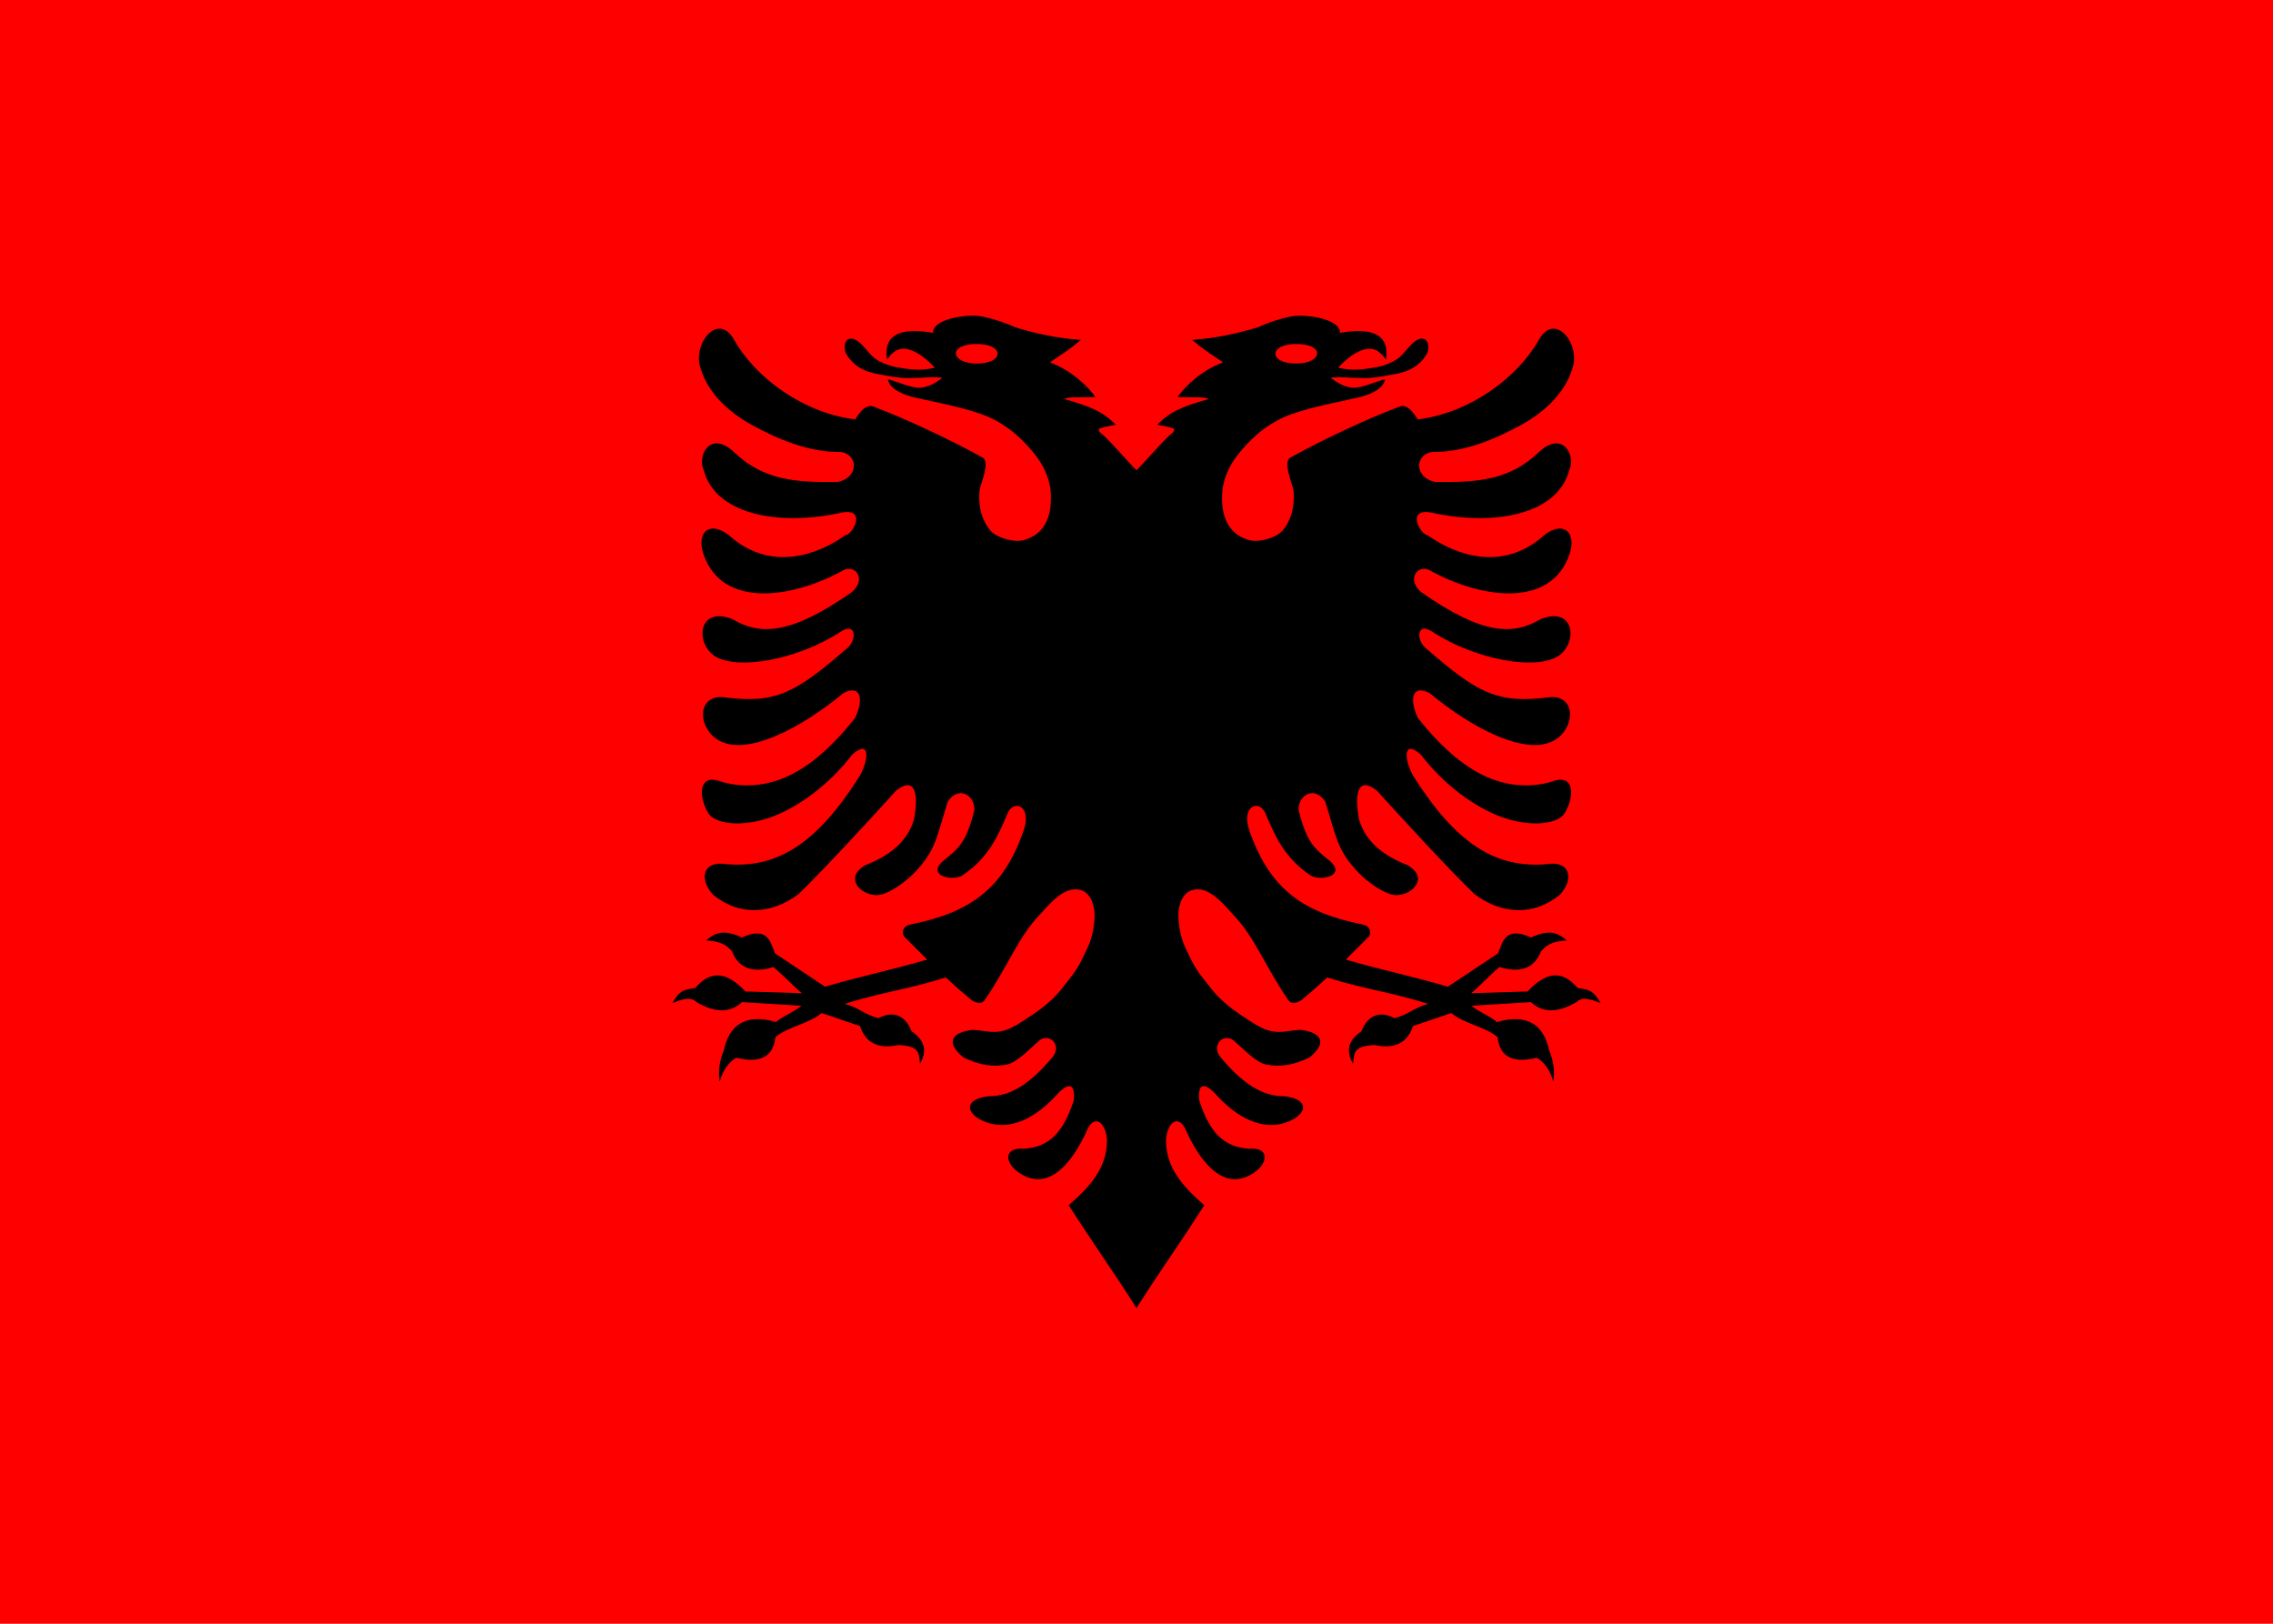
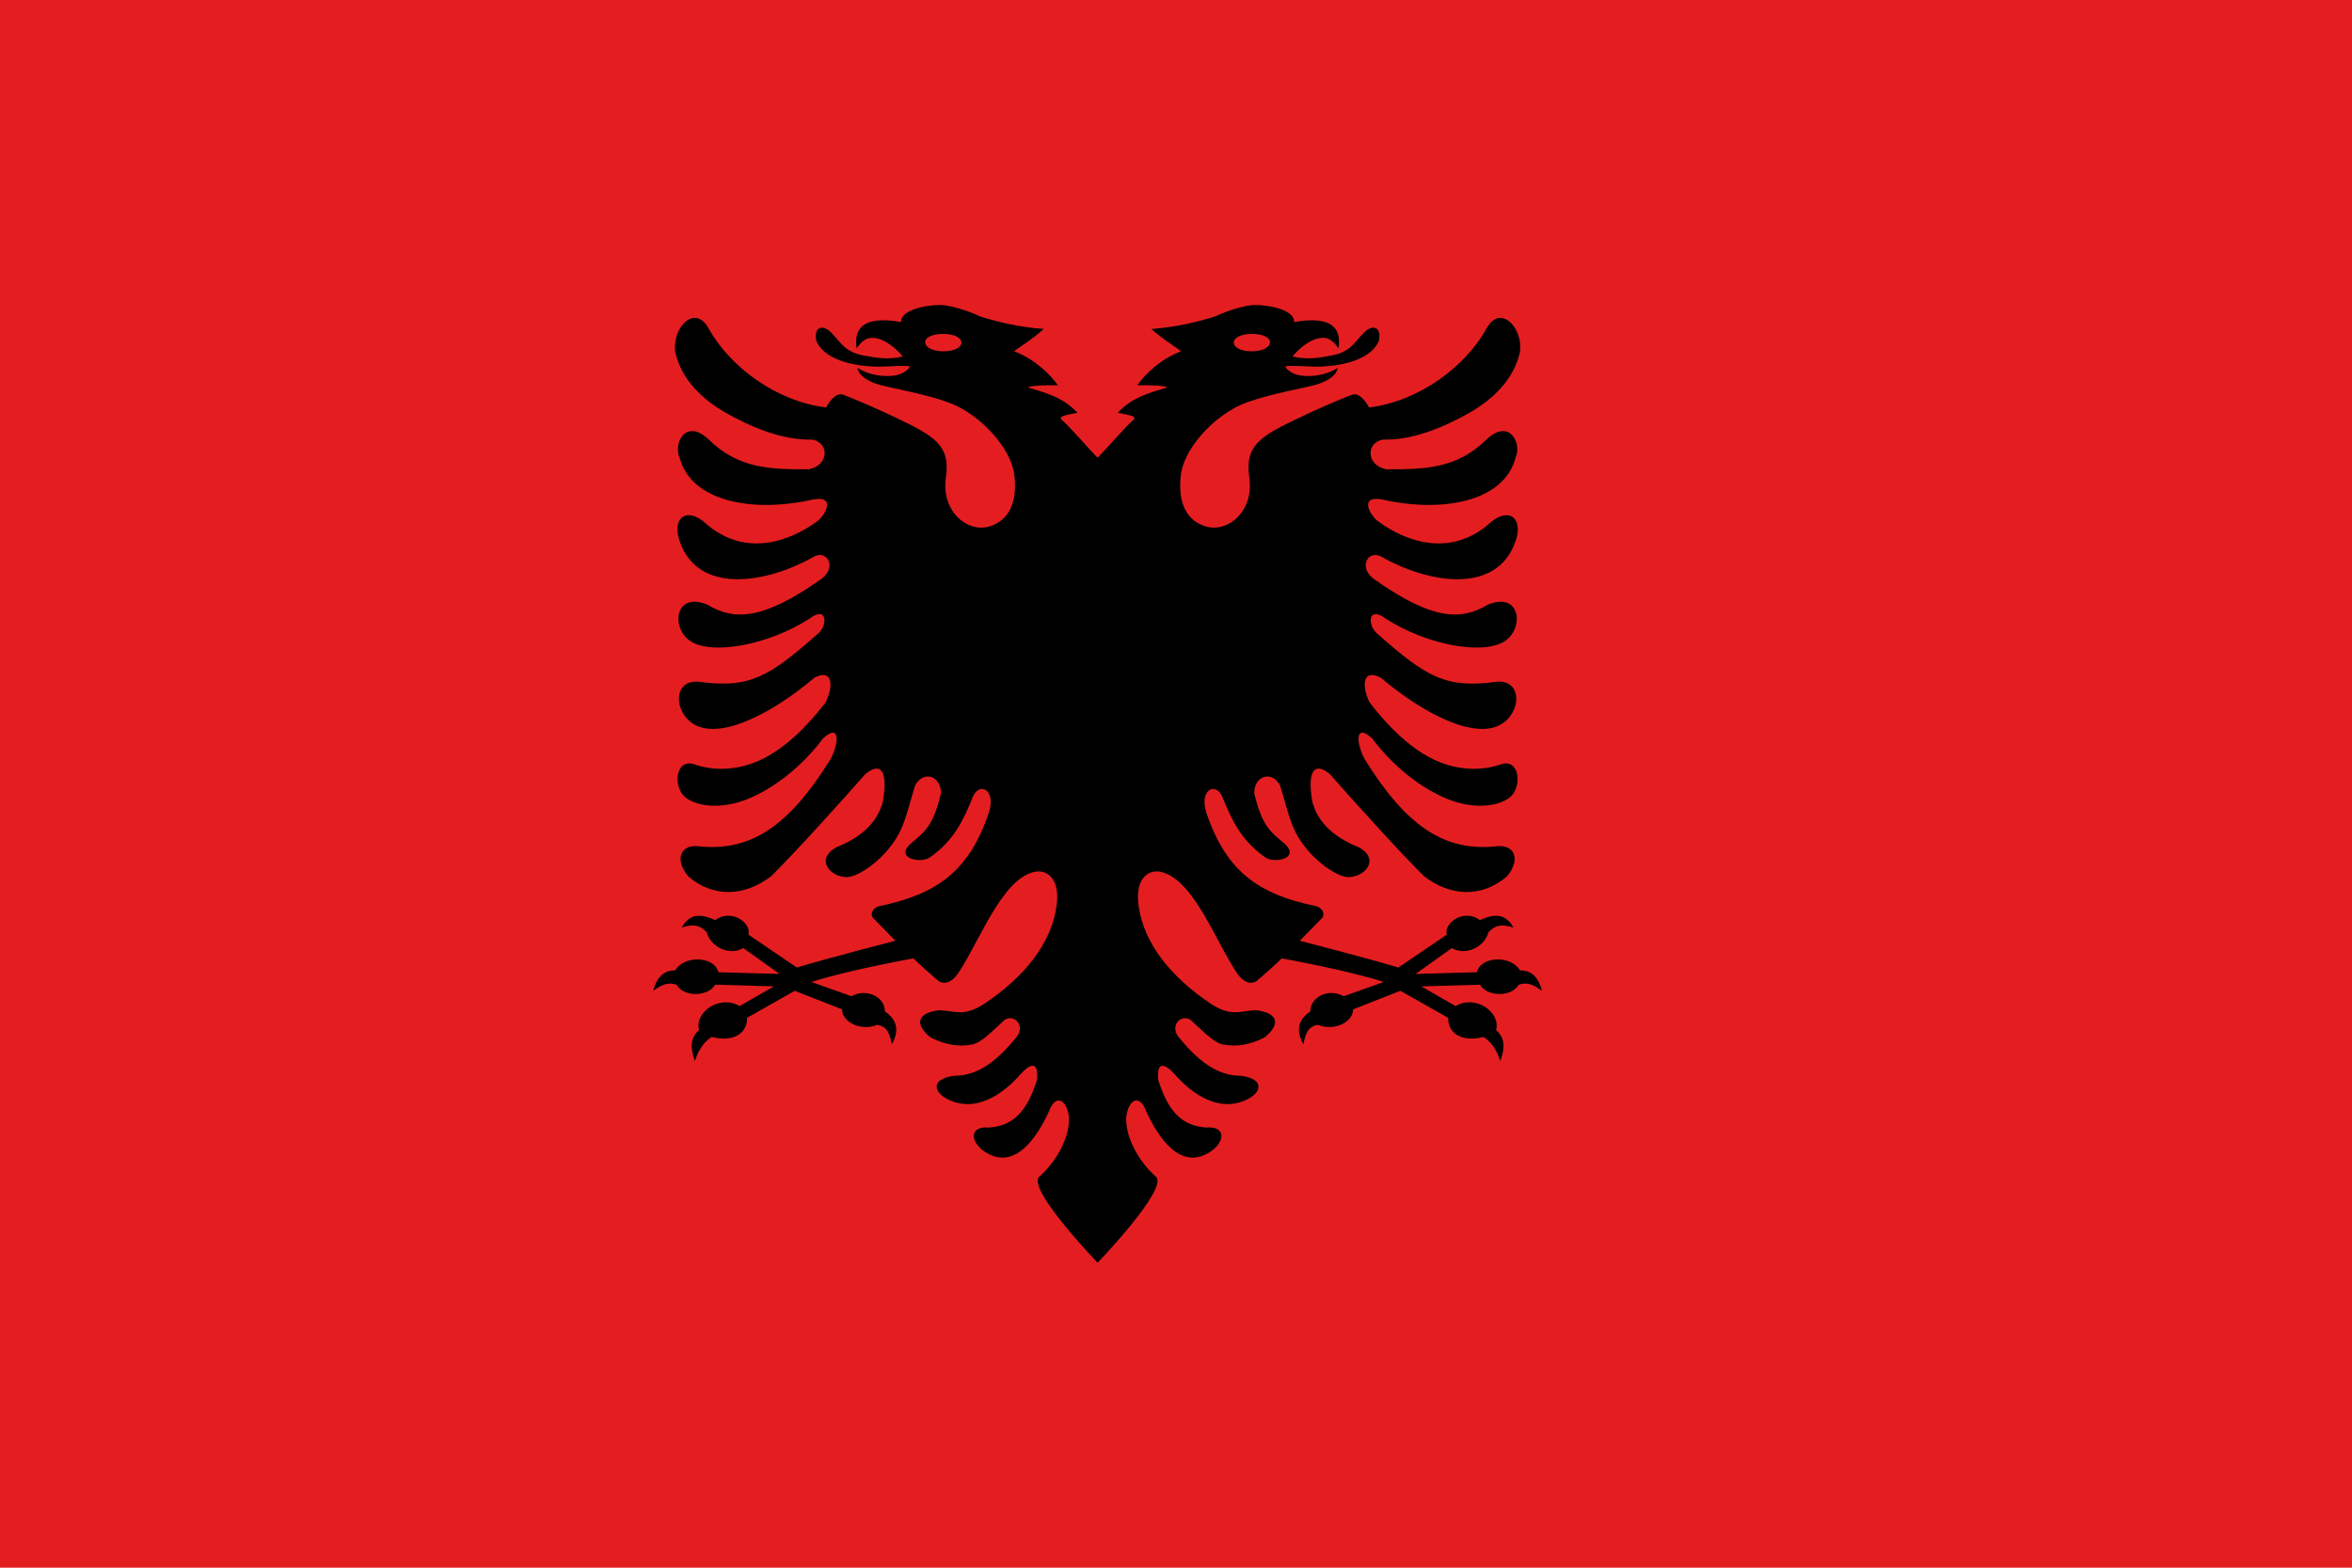
- <svg xmlns="http://www.w3.org/2000/svg" width="700" height="500">
-   <rect width="700" height="500" fill="#f00" />
-   <path id="half" d="m300.094,97.204c-4.862-0.082-12.931,1.55-12.75,5.281-13.542-2.321-14.952,3.273-14.156,8.25,1.288-1.975,2.857-3.048,4.063-3.25,1.806-0.3,3.695,0.283,5.625,1.469,1.93,1.185,4.056,3.098,5,4.281-4.779,1.143-8.472,0.405-12.219-0.25-1.847-0.323-4.432-1.362-5.969-2.437-1.537-1.075-2.021-2.088-4.438-4.562-2.85-2.918-5.883-2.096-4.937,2.437,2.186,4.211,5.837,6.089,10.438,6.844,2.214,0.364,5.512,1.153,9.25,1.156,3.738,0.004,7.935-0.54,10.219-0.062-1.372,0.861-2.924,2.346-6,2.938-3.128,0.601-7.883-1.86-10.781-2.531,0.368,2.439,3.444,4.718,9.5,5.906,9.952,2.167,18.221,3.814,23.688,6.781,5.467,2.967,8.913,6.683,11.375,9.594,4.899,5.793,5.156,10.24,5.469,11.219,1.008,9.256-2.22,14.462-8.219,16.062-3,0.8-8.328-0.707-10.281-3-1.953-2.293-3.854-6.234-3.313-12.406,0.526-2.421,3.295-8.728,0.938-10.031-10.862-6.003-24.051-12.074-33.594-15.687-2.608-0.987-4.757,2.557-5.594,3.938-16.211-1.974-30.827-12.944-37.406-24.625-4.481-7.956-11.867,0.016-10.625,7.531,2.004,8.388,8.395,14.452,16.062,18.75,7.87,4.333,17.706,8.597,27.656,8.375,5.361,1.014,5.308,7.949-1.125,9.25-12.581,0.08-22.617-0.234-32.094-9.375-7.188-6.563-11.234,1.257-9.156,5.687,3.521,13.658,23.006,17.483,42.719,13.062,7.633-1.264,3.063,6.915,0.906,7-8.237,5.906-22.983,11.684-35.969-0.062-5.942-4.55-9.96-0.725-7.75,5.844,5.762,17.127,27.804,13.53,42.938,5.094,3.895-2.171,7.43,2.88,2.687,6.719-18.82,13.15-28.23,13.3-36.719,8.25-10.627-4.191-11.562,7.596-5.25,11.469,7.016,4.304,24.87,1.077,37.969-7.156,5.615-4.175,5.869,2.353,2.312,4.937-15.544,13.433-21.671,16.971-37.875,14.781-8.035-0.626-7.914,9.28-1.594,13.156,8.63,5.292,25.483-3.492,38.562-14.344,5.505-2.942,6.409,1.883,3.687,7.594-7.992,10.083-15.493,16.028-22.719,18.781-7.226,2.753-14.175,2.315-19.094,0.625-6-2.061-6.753,4.174-3.437,9.844,1.998,3.417,10.28,4.513,19.219,1.344,8.939-3.169,18.536-10.603,25.125-19.312,5.733-5.019,5.02,1.724,2.406,6.469-13.194,20.859-25.262,28.596-41.156,27.281-7.048-1.197-8.648,4.284-4.156,9.344,7.887,6.541,17.749,6.336,26.375-0.125,7.668-7.393,22.338-23.313,30.031-31.844,5.421-4.322,7.153-0.061,5.563,8.719-1.447,5.028-5.068,10.323-14.938,14.188-6.742,3.848-1.679,9.151,3.375,9.25,2.781,0.054,8.429-3.197,12.75-8.062,5.684-6.401,6.022-10.698,9.156-20.656,2.961-4.854,8.249-2.589,8.25,2.5-2.536,9.975-4.716,11.764-9.844,15.844-4.905,4.605,3.415,6.14,6.219,4.25,8.11-5.467,11.071-12.538,13.781-18.969,1.956-4.642,7.63-2.391,5,5.188-6.286,18.113-16.615,25.245-34.688,28.906-1.832,0.326-2.949,1.407-2.312,3.531,2.426,2.518,4.856,4.803,7.281,7.312-11.175,3.254-20.254,5.082-31.438,8.344-5.487-3.597-9.919-6.649-15.406-10.25-1.447-3.382-2.121-8.545-10.219-4.906-5.487-2.534-8.018-1.605-11.062,0.938,4.395,0.164,6.308,1.341,8.031,3.344,2.25,5.926,7.439,6.499,12.75,4.812,3.455,2.911,5.295,5.144,8.75,8.062-6.449-0.221-10.942-0.335-17.375-0.531-6.141-6.593-11.042-6.232-15.438-1.062-3.35,0.515-4.77,0.587-7.062,4.656,3.605-1.48,5.873-1.923,7.438-0.312,6.529,3.785,10.794,2.94,14.031,0,6.299,0.385,11.975,0.711,18.281,1.125-2.317,1.969-5.496,3.014-7.813,5-9.46-2.706-14.398,0.937-16.062,8.656-1.268,3.116-1.861,6.323-1.312,9.656,0.916-3.048,2.388-5.669,5.094-7.312,8.432,2.142,11.603-1.3,12.062-6.344,4.064-3.316,10.194-4.048,14.25-7.406,4.743,1.518,7.036,2.459,11.812,3.969,1.698,5.161,5.541,7.204,11.781,5.875,7.428,0.233,6.117,3.281,6.719,5.719,1.974-3.501,1.919-6.906-2.656-10-1.665-4.522-5.353-6.579-10.188-3.969-4.551-1.292-5.747-3.149-10.281-4.438,11.468-3.655,19.603-4.478,31.062-8.125,2.868,2.706,5.142,4.648,8.031,7.062,1.523,0.909,2.981,1.138,3.875,0,7.181-10.393,10.388-19.553,17.062-26.406,2.55-2.836,5.772-6.661,9.344-7.594,1.786-0.466,3.976-0.182,5.375,1.344,1.399,1.525,2.497,4.337,2.031,8.531-0.669,6.021-2.123,7.922-3.812,11.531-1.689,3.61-3.753,5.83-5.875,8.594-4.243,5.528-9.842,8.745-13.156,10.906-6.628,4.322-9.431,2.43-14.562,2.156-6.633,0.744-8.398,3.975-2.969,8.438,5.075,2.641,9.637,2.966,13.344,2.281,3.183-0.589,6.908-4.697,9.562-6.906,2.988-3.451,7.941,0.642,4.562,4.656-6.139,7.295-12.274,12.104-19.844,12-7.955,1.071-6.467,5.54-1.187,7.719,9.501,3.921,18.08-3.424,22.438-8.25,3.362-3.678,5.75-3.822,5.156,1.875-3.338,10.314-7.899,14.298-15.344,14.812-6.039-0.561-6.104,4.101-1.688,7.25,10.06,6.963,17.346-4.895,20.75-12.062,2.426-6.466,6.146-3.391,6.531,1.938,0.05,7.119-3.167,12.932-11.781,20.219,6.591,10.502,14.275,21.183,20.875,31.719l20.005-222.806-20-35.202c-2.083-1.923-9.128-10.223-10.969-11.375-0.671-0.717-1.08-1.224-0.094-1.594,0.954-0.357,3.186-0.758,4.687-1.031-4.242-4.249-7.877-5.612-15.906-7.937,1.957-0.833,3.86-0.348,9.625-0.625-2.289-3.249-7.4-8.225-14-10.625,4.359-3.099,5.208-3.306,9.531-6.937-7.487-0.531-13.88-1.957-20.312-3.906-4.067-1.902-9.715-3.516-12.469-3.563zm0.719,8.719c3.956,0,6.406,1.356,6.406,3,0,1.672-2.45,3.031-6.406,3.031-3.94,0-6.438-1.483-6.438-3.156,0.001-1.644,2.498-2.875,6.438-2.875z" fill="#000" />
-   <path d="m300.094,97.204c-4.862-0.082-12.931,1.55-12.75,5.281-13.542-2.321-14.952,3.273-14.156,8.25,1.288-1.975,2.857-3.048,4.063-3.25,1.806-0.3,3.695,0.283,5.625,1.469,1.93,1.185,4.056,3.098,5,4.281-4.779,1.143-8.472,0.405-12.219-0.25-1.847-0.323-4.432-1.362-5.969-2.437-1.537-1.075-2.021-2.088-4.438-4.562-2.85-2.918-5.883-2.096-4.937,2.437,2.186,4.211,5.837,6.089,10.438,6.844,2.214,0.364,5.512,1.153,9.25,1.156,3.738,0.004,7.935-0.54,10.219-0.062-1.372,0.861-2.924,2.346-6,2.938-3.128,0.601-7.883-1.86-10.781-2.531,0.368,2.439,3.444,4.718,9.5,5.906,9.952,2.167,18.221,3.814,23.688,6.781,5.467,2.967,8.913,6.683,11.375,9.594,4.899,5.793,5.156,10.24,5.469,11.219,1.008,9.256-2.22,14.462-8.219,16.062-3,0.8-8.328-0.707-10.281-3-1.953-2.293-3.854-6.234-3.313-12.406,0.526-2.421,3.295-8.728,0.938-10.031-10.862-6.003-24.051-12.074-33.594-15.687-2.608-0.987-4.757,2.557-5.594,3.938-16.211-1.974-30.827-12.944-37.406-24.625-4.481-7.956-11.867,0.016-10.625,7.531,2.004,8.388,8.395,14.452,16.062,18.75,7.87,4.333,17.706,8.597,27.656,8.375,5.361,1.014,5.308,7.949-1.125,9.25-12.581,0.08-22.617-0.234-32.094-9.375-7.188-6.563-11.234,1.257-9.156,5.687,3.521,13.658,23.006,17.483,42.719,13.062,7.633-1.264,3.063,6.915,0.906,7-8.237,5.906-22.983,11.684-35.969-0.062-5.942-4.55-9.96-0.725-7.75,5.844,5.762,17.127,27.804,13.53,42.938,5.094,3.895-2.171,7.43,2.88,2.687,6.719-18.82,13.15-28.23,13.3-36.719,8.25-10.627-4.191-11.562,7.596-5.25,11.469,7.016,4.304,24.87,1.077,37.969-7.156,5.615-4.175,5.869,2.353,2.312,4.937-15.544,13.433-21.671,16.971-37.875,14.781-8.035-0.626-7.914,9.28-1.594,13.156,8.63,5.292,25.483-3.492,38.562-14.344,5.505-2.942,6.409,1.883,3.687,7.594-7.992,10.083-15.493,16.028-22.719,18.781-7.226,2.753-14.175,2.315-19.094,0.625-6-2.061-6.753,4.174-3.437,9.844,1.998,3.417,10.28,4.513,19.219,1.344,8.939-3.169,18.536-10.603,25.125-19.312,5.733-5.019,5.02,1.724,2.406,6.469-13.194,20.859-25.262,28.596-41.156,27.281-7.048-1.197-8.648,4.284-4.156,9.344,7.887,6.541,17.749,6.336,26.375-0.125,7.668-7.393,22.338-23.313,30.031-31.844,5.421-4.322,7.153-0.061,5.563,8.719-1.447,5.028-5.068,10.323-14.938,14.188-6.742,3.848-1.679,9.151,3.375,9.25,2.781,0.054,8.429-3.197,12.75-8.062,5.684-6.401,6.022-10.698,9.156-20.656,2.961-4.854,8.249-2.589,8.25,2.5-2.536,9.975-4.716,11.764-9.844,15.844-4.905,4.605,3.415,6.14,6.219,4.25,8.11-5.467,11.071-12.538,13.781-18.969,1.956-4.642,7.63-2.391,5,5.188-6.286,18.113-16.615,25.245-34.688,28.906-1.832,0.326-2.949,1.407-2.312,3.531,2.426,2.518,4.856,4.803,7.281,7.312-11.175,3.254-20.254,5.082-31.438,8.344-5.487-3.597-9.919-6.649-15.406-10.25-1.447-3.382-2.121-8.545-10.219-4.906-5.487-2.534-8.018-1.605-11.062,0.938,4.395,0.164,6.308,1.341,8.031,3.344,2.25,5.926,7.439,6.499,12.75,4.812,3.455,2.911,5.295,5.144,8.75,8.062-6.449-0.221-10.942-0.335-17.375-0.531-6.141-6.593-11.042-6.232-15.438-1.062-3.35,0.515-4.77,0.587-7.062,4.656,3.605-1.48,5.873-1.923,7.438-0.312,6.529,3.785,10.794,2.94,14.031,0,6.299,0.385,11.975,0.711,18.281,1.125-2.317,1.969-5.496,3.014-7.813,5-9.46-2.706-14.398,0.937-16.062,8.656-1.268,3.116-1.861,6.323-1.312,9.656,0.916-3.048,2.388-5.669,5.094-7.312,8.432,2.142,11.603-1.3,12.062-6.344,4.064-3.316,10.194-4.048,14.25-7.406,4.743,1.518,7.036,2.459,11.812,3.969,1.698,5.161,5.541,7.204,11.781,5.875,7.428,0.233,6.117,3.281,6.719,5.719,1.974-3.501,1.919-6.906-2.656-10-1.665-4.522-5.353-6.579-10.188-3.969-4.551-1.292-5.747-3.149-10.281-4.438,11.468-3.655,19.603-4.478,31.062-8.125,2.868,2.706,5.142,4.648,8.031,7.062,1.523,0.909,2.981,1.138,3.875,0,7.181-10.393,10.388-19.553,17.062-26.406,2.55-2.836,5.772-6.661,9.344-7.594,1.786-0.466,3.976-0.182,5.375,1.344,1.399,1.525,2.497,4.337,2.031,8.531-0.669,6.021-2.123,7.922-3.812,11.531-1.689,3.61-3.753,5.83-5.875,8.594-4.243,5.528-9.842,8.745-13.156,10.906-6.628,4.322-9.431,2.43-14.562,2.156-6.633,0.744-8.398,3.975-2.969,8.438,5.075,2.641,9.637,2.966,13.344,2.281,3.183-0.589,6.908-4.697,9.562-6.906,2.988-3.451,7.941,0.642,4.562,4.656-6.139,7.295-12.274,12.104-19.844,12-7.955,1.071-6.467,5.54-1.187,7.719,9.501,3.921,18.08-3.424,22.438-8.25,3.362-3.678,5.75-3.822,5.156,1.875-3.338,10.314-7.899,14.298-15.344,14.812-6.039-0.561-6.104,4.101-1.688,7.25,10.06,6.963,17.346-4.895,20.75-12.062,2.426-6.466,6.146-3.391,6.531,1.938,0.05,7.119-3.167,12.932-11.781,20.219,6.591,10.502,14.275,21.183,20.875,31.719l20.005-222.806-20-35.202c-2.083-1.923-9.128-10.223-10.969-11.375-0.671-0.717-1.08-1.224-0.094-1.594,0.954-0.357,3.186-0.758,4.687-1.031-4.242-4.249-7.877-5.612-15.906-7.937,1.957-0.833,3.86-0.348,9.625-0.625-2.289-3.249-7.4-8.225-14-10.625,4.359-3.099,5.208-3.306,9.531-6.937-7.487-0.531-13.88-1.957-20.312-3.906-4.067-1.902-9.715-3.516-12.469-3.563zm0.719,8.719c3.956,0,6.406,1.356,6.406,3,0,1.672-2.45,3.031-6.406,3.031-3.94,0-6.438-1.483-6.438-3.156,0.001-1.644,2.498-2.875,6.438-2.875z" fill="#000" transform="matrix(-1, 0, 0, 1, 700, 0)" />
+ <svg xmlns="http://www.w3.org/2000/svg" viewbox="-35 0 1050 700" width="1050" height="700">
+   <path d="M1050 0H-125v700H1050z" fill="#e41e20" />
+   <path d="M515.978 525.365c-6.026-5.226-13.332-15.808-13.23-26.008.54-7.606 5.757-12.024 9.127-2.74 4.764 10.248 14.984 27.194 29.066 17.253 6.152-4.516 6.057-11.164-2.379-10.402-10.418-.713-16.816-6.446-21.478-21.203-.848-8.117 2.529-7.914 7.239-2.692 6.057 6.95 18.108 17.45 31.404 11.822 7.39-3.097 9.475-9.487-1.688-11.06-10.569.154-19.196-6.697-27.781-17.148-4.71-5.782 2.235-11.619 6.405-6.697 3.719 3.194 8.928 9.08 13.391 9.892 5.162 1.013 11.56.51 18.649-3.244 7.642-6.397 5.161-11.01-4.115-12.073-7.192.356-11.109 3.09-20.385-3.097-16.673-11.27-29.928-26.327-32-44.44-1.36-11.913 5.046-15.52 10.37-14.15 14.486 3.726 23.96 30.794 33.982 45.664 3.282 4.285 6.296 4.355 8.43 3.034 4.019-3.447 7.229-6.28 11.248-10.132 0 0 29.484 5.296 45.54 10.53l-17.878 6.353c-6.768-3.738-14.938.292-14.938 6.777-6.406 4.43-5.89 9.622-3.126 14.634.843-3.49 1.562-8.022 6.622-8.625 7.221 2.987 15.636-1.276 15.636-6.916l21.088-8.288 21.305 12.061c0 8.154 7.726 10.737 15.763 8.535 3.789 2.353 6.225 6.434 7.506 10.798 2.373-6.294 1.877-10.738-1.837-13.825 2.132-8.137-9.271-15.962-18.097-10.75l-15.328-8.802 26.236-.735c3.043 5.39 14.05 5.687 17.26 0 2.743-.751 5.062-1.23 10.412 2.747-1.685-6.434-4.966-9.185-9.887-9.185-3.74-6.626-17.274-6.595-19.229.864l-27.323.76 16.212-11.543c6.052 3.574 14.543-.398 16.244-6.89 2.413-2.867 5.387-4.215 11.244-2.268-3.018-5.347-7.27-6.942-14.952-3.314-7.009-5.308-16.243 1.131-14.842 6.477l-21.569 14.675c-15.657-4.67-44.013-11.946-44.013-11.946 3.377-3.552 6.802-6.851 10.172-10.452 1.217-2.108-.643-4.565-3.227-5.075-25.3-5.222-39.785-15.422-48.562-41.343-3.671-10.857 4.265-14.1 6.993-7.46 3.773 9.235 7.936 19.33 19.298 27.146 3.917 2.74 15.579.503 8.681-6.04-7.143-5.887-10.22-8.417-13.74-22.727 0-7.25 7.39-10.5 11.512-3.552 4.41 14.254 4.86 20.392 12.845 29.578 6.05 6.95 13.938 11.619 17.855 11.514 7.048-.098 14.144-7.71 4.717-13.24-13.843-5.53-18.901-13.087-20.939-20.295-2.228-12.576.205-18.665 7.793-12.478 10.76 12.227 31.302 35.003 42.062 45.608 12.058 9.235 25.894 9.535 36.907.153 6.303-7.256 4.068-15.065-5.804-13.394-22.271 1.88-39.135-9.179-57.64-39.064-3.623-6.747-4.614-16.436 3.377-9.228 9.221 12.478 22.668 23.083 35.17 27.648 12.551 4.51 22.913 2.018 26.934-1.93 4.843-4.842 3.569-17.043-4.812-14.1-6.898 2.433-16.618 3.041-26.736-.867-10.124-3.956-20.637-12.478-31.8-26.935-3.822-8.165-2.578-15.065 5.16-10.857 18.307 15.527 41.919 28.103 53.97 20.546 8.88-5.53 9.03-19.735-2.228-18.819-22.675 3.09-31.254-1.93-53.033-21.154-4.956-3.705-4.615-13.094 3.274-7.103 18.307 11.822 43.306 16.436 53.13 10.249 8.831-5.53 7.54-22.427-7.343-16.443-11.908 7.257-25.053 7.054-51.392-11.765-6.645-5.53-1.689-12.737 3.766-9.64 21.185 12.073 52.042 17.246 60.075-7.306 3.124-9.381-2.53-14.862-10.815-8.368-18.204 16.841-38.842 8.571-50.394.098-3.31-1.95-9.38-11.821 1.285-9.99 27.583 6.292 54.865.811 59.828-18.72 2.878-6.342-2.782-17.555-12.852-8.166-13.241 13.087-27.282 13.541-44.94 13.443-8.982-1.88-9.077-11.772-1.537-13.24 13.938.3 27.678-5.789 38.691-11.976 10.767-6.187 19.694-14.862 22.525-26.886 1.736-10.752-8.634-22.168-14.882-10.752-9.229 16.687-29.668 32.416-52.39 35.254-1.184-1.978-4.164-7.053-7.835-5.627-6.672 2.586-14.622 6.049-22.807 9.936-17.644 8.378-24.997 12.416-22.877 26.891 2.211 15.105-9.434 24.65-19.052 22.014-8.388-2.258-13.016-9.836-11.512-22.978 1.203-10.473 11.717-23.14 23.564-29.781 7.67-4.292 19.25-6.641 33.188-9.738 8.483-1.671 12.804-4.97 13.296-8.424 0 0-5.797 4.243-15.08 3.607-4.389-.315-7.328-2.244-8.436-4.215 3.227-.658 9.078.104 14.335.104 6.993-.056 23.229-1.621 27.535-11.464 1.34-6.495-2.925-7.662-6.897-3.503-4.266 4.495-6.023 8.536-14.581 10.046-5.21.916-10.418 1.978-17.117.356 3.773-4.48 9.768-9.067 14.882-8.22 1.681.279 3.916 1.83 5.708 4.62 1.093-7.102-.848-15.12-19.845-11.772.3-5.376-11.013-7.711-17.808-7.606-3.869.098-11.758 2.384-17.459 5.117-9.03 2.796-17.958 4.824-28.478 5.586 6.104 5.222 7.246 5.53 13.343 9.94-9.221 3.447-16.365 10.55-19.591 15.22 0 0 10.766-.301 13.494.915-11.266 3.293-16.324 5.271-22.279 11.36 2.085.357 5.21.965 6.55 1.475 1.394.504 1.031 1.42-.096 2.28-2.427 1.852-12.455 13.499-15.381 16.288-2.926-2.79-12.954-14.436-15.38-16.289-1.128-.86-1.49-1.775-.096-2.279 1.34-.51 4.464-1.118 6.549-1.475-5.955-6.089-11.013-8.067-22.279-11.36 2.728-1.216 13.494-.916 13.494-.916-3.226-4.67-10.37-11.772-19.591-15.218 6.097-4.412 7.239-4.72 13.343-9.941-10.52-.762-19.448-2.79-28.478-5.586-5.701-2.733-13.59-5.02-17.46-5.117-6.794-.105-18.108 2.23-17.807 7.606-18.997-3.349-20.938 4.67-19.845 11.772 1.791-2.79 4.027-4.341 5.708-4.62 5.114-.847 11.109 3.74 14.882 8.22-6.699 1.622-11.908.56-17.117-.356-8.558-1.51-10.315-5.55-14.58-10.046-3.973-4.16-8.238-2.992-6.898 3.503 4.306 9.843 20.542 11.408 27.535 11.464 5.257 0 11.108-.762 14.335-.104-1.108 1.971-4.047 3.9-8.436 4.215-9.283.636-15.08-3.607-15.08-3.607.492 3.453 4.813 6.753 13.296 8.424 13.938 3.097 25.519 5.446 33.188 9.738 11.847 6.641 22.36 19.308 23.564 29.78 1.504 13.143-3.124 20.721-11.512 22.98-9.618 2.635-21.263-6.91-19.052-22.015 2.12-14.475-5.233-18.513-22.877-26.891-8.185-3.887-16.135-7.35-22.807-9.936-3.671-1.426-6.651 3.65-7.834 5.627-22.723-2.838-43.162-18.567-52.39-35.254-6.249-11.416-16.619 0-14.883 10.752 2.83 12.024 11.758 20.7 22.525 26.886 11.013 6.187 24.753 12.276 38.691 11.976 7.54 1.468 7.445 11.36-1.538 13.24-17.657.098-31.698-.356-44.94-13.443-10.069-9.389-15.729 1.824-12.85 8.165 4.962 19.532 32.244 25.013 59.827 18.721 10.664-1.831 4.594 8.04 1.285 9.99-11.552 8.473-32.19 16.743-50.394-.098-8.285-6.494-13.939-1.013-10.815 8.368 8.033 24.552 38.89 19.379 60.075 7.306 5.455-3.097 10.41 4.11 3.766 9.64-26.339 18.82-39.484 19.022-51.392 11.765-14.882-5.984-16.174 10.913-7.342 16.443 9.823 6.187 34.822 1.573 53.129-10.249 7.888-5.99 8.23 3.398 3.274 7.103-21.78 19.225-30.358 24.244-53.033 21.154-11.259-.916-11.108 13.29-2.228 18.82 12.051 7.556 35.663-5.02 53.97-20.547 7.738-4.208 8.982 2.692 5.16 10.857-11.163 14.457-21.676 22.979-31.8 26.935-10.118 3.908-19.838 3.3-26.736.867-8.38-2.943-9.655 9.258-4.812 14.1 4.02 3.948 14.383 6.44 26.933 1.93 12.503-4.565 25.95-15.17 35.171-27.648 7.991-7.208 7 2.481 3.377 9.228-18.505 29.885-35.369 40.945-57.64 39.064-9.872-1.67-12.107 6.138-5.804 13.394 11.013 9.382 24.848 9.082 36.907-.153 10.76-10.605 31.302-33.381 42.062-45.608 7.587-6.187 10.021-.098 7.793 12.478-2.038 7.208-7.096 14.765-20.939 20.295-9.427 5.53-2.33 13.142 4.717 13.24 3.917.105 11.806-4.565 17.855-11.514 7.985-9.186 8.436-15.324 12.845-29.578 4.122-6.949 11.512-3.698 11.512 3.552-3.52 14.31-6.597 16.84-13.74 22.727-6.898 6.543 4.764 8.78 8.681 6.04 11.362-7.816 15.525-17.91 19.298-27.146 2.728-6.64 10.664-3.397 6.993 7.46-8.777 25.921-23.262 36.121-48.562 41.343-2.584.51-4.444 2.967-3.227 5.075 3.37 3.6 6.795 6.9 10.172 10.452 0 0-28.356 7.275-44.013 11.946l-21.569-14.675c1.4-5.346-7.833-11.785-14.842-6.477-7.681-3.628-11.934-2.033-14.952 3.314 5.857-1.947 8.831-.6 11.244 2.268 1.7 6.492 10.192 10.464 16.244 6.89l16.212 11.543-27.323-.76c-1.955-7.459-15.488-7.49-19.229-.864-4.92 0-8.202 2.75-9.887 9.185 5.35-3.977 7.669-3.498 10.412-2.747 3.21 5.687 14.217 5.39 17.26 0l26.236.735-15.328 8.801c-8.826-5.211-20.229 2.614-18.097 10.751-3.714 3.087-4.21 7.531-1.837 13.825 1.281-4.364 3.717-8.445 7.506-10.798 8.037 2.202 15.763-.38 15.763-8.535l21.305-12.061 21.088 8.288c0 5.64 8.415 9.903 15.636 6.916 5.06.603 5.78 5.135 6.622 8.625 2.764-5.012 3.28-10.204-3.126-14.634 0-6.485-8.17-10.515-14.938-6.777l-17.877-6.354c16.055-5.233 45.539-10.53 45.539-10.53 4.02 3.853 7.23 6.686 11.249 10.133 2.133 1.321 5.147 1.251 8.429-3.034 10.021-14.87 19.496-41.938 33.981-45.664 5.325-1.37 11.73 2.237 10.37 14.15-2.071 18.113-15.326 33.17-31.999 44.44-9.276 6.187-13.193 3.453-20.385 3.097-9.276 1.062-11.757 5.676-4.115 12.073 7.089 3.754 13.487 4.257 18.649 3.244 4.463-.811 9.672-6.698 13.391-9.892 4.17-4.922 11.115.915 6.405 6.697-8.585 10.451-17.212 17.302-27.78 17.148-11.164 1.573-9.079 7.963-1.69 11.06 13.297 5.627 25.348-4.873 31.405-11.822 4.71-5.222 8.087-5.425 7.24 2.692-4.663 14.757-11.061 20.49-21.48 21.203-8.435-.762-8.53 5.886-2.378 10.402 14.082 9.94 24.302-7.005 29.066-17.253 3.37-9.284 8.586-4.866 9.126 2.74.103 10.2-7.203 20.782-13.23 26.008-6.024 5.224 25.979 38.451 25.979 38.451s32.004-33.226 25.978-38.451zm42.889-376.263c-4.982 0-8.06 1.747-8.06 3.864 0 2.148 3.078 3.9 8.06 3.9 4.951 0 8.096-1.909 8.096-4.064 0-2.117-3.145-3.7-8.096-3.7zm-137.734 0c4.982 0 8.06 1.747 8.06 3.864 0 2.148-3.078 3.9-8.06 3.9-4.951 0-8.096-1.909-8.096-4.064 0-2.117 3.145-3.7 8.096-3.7z" fill-rule="evenodd" />
</svg>
